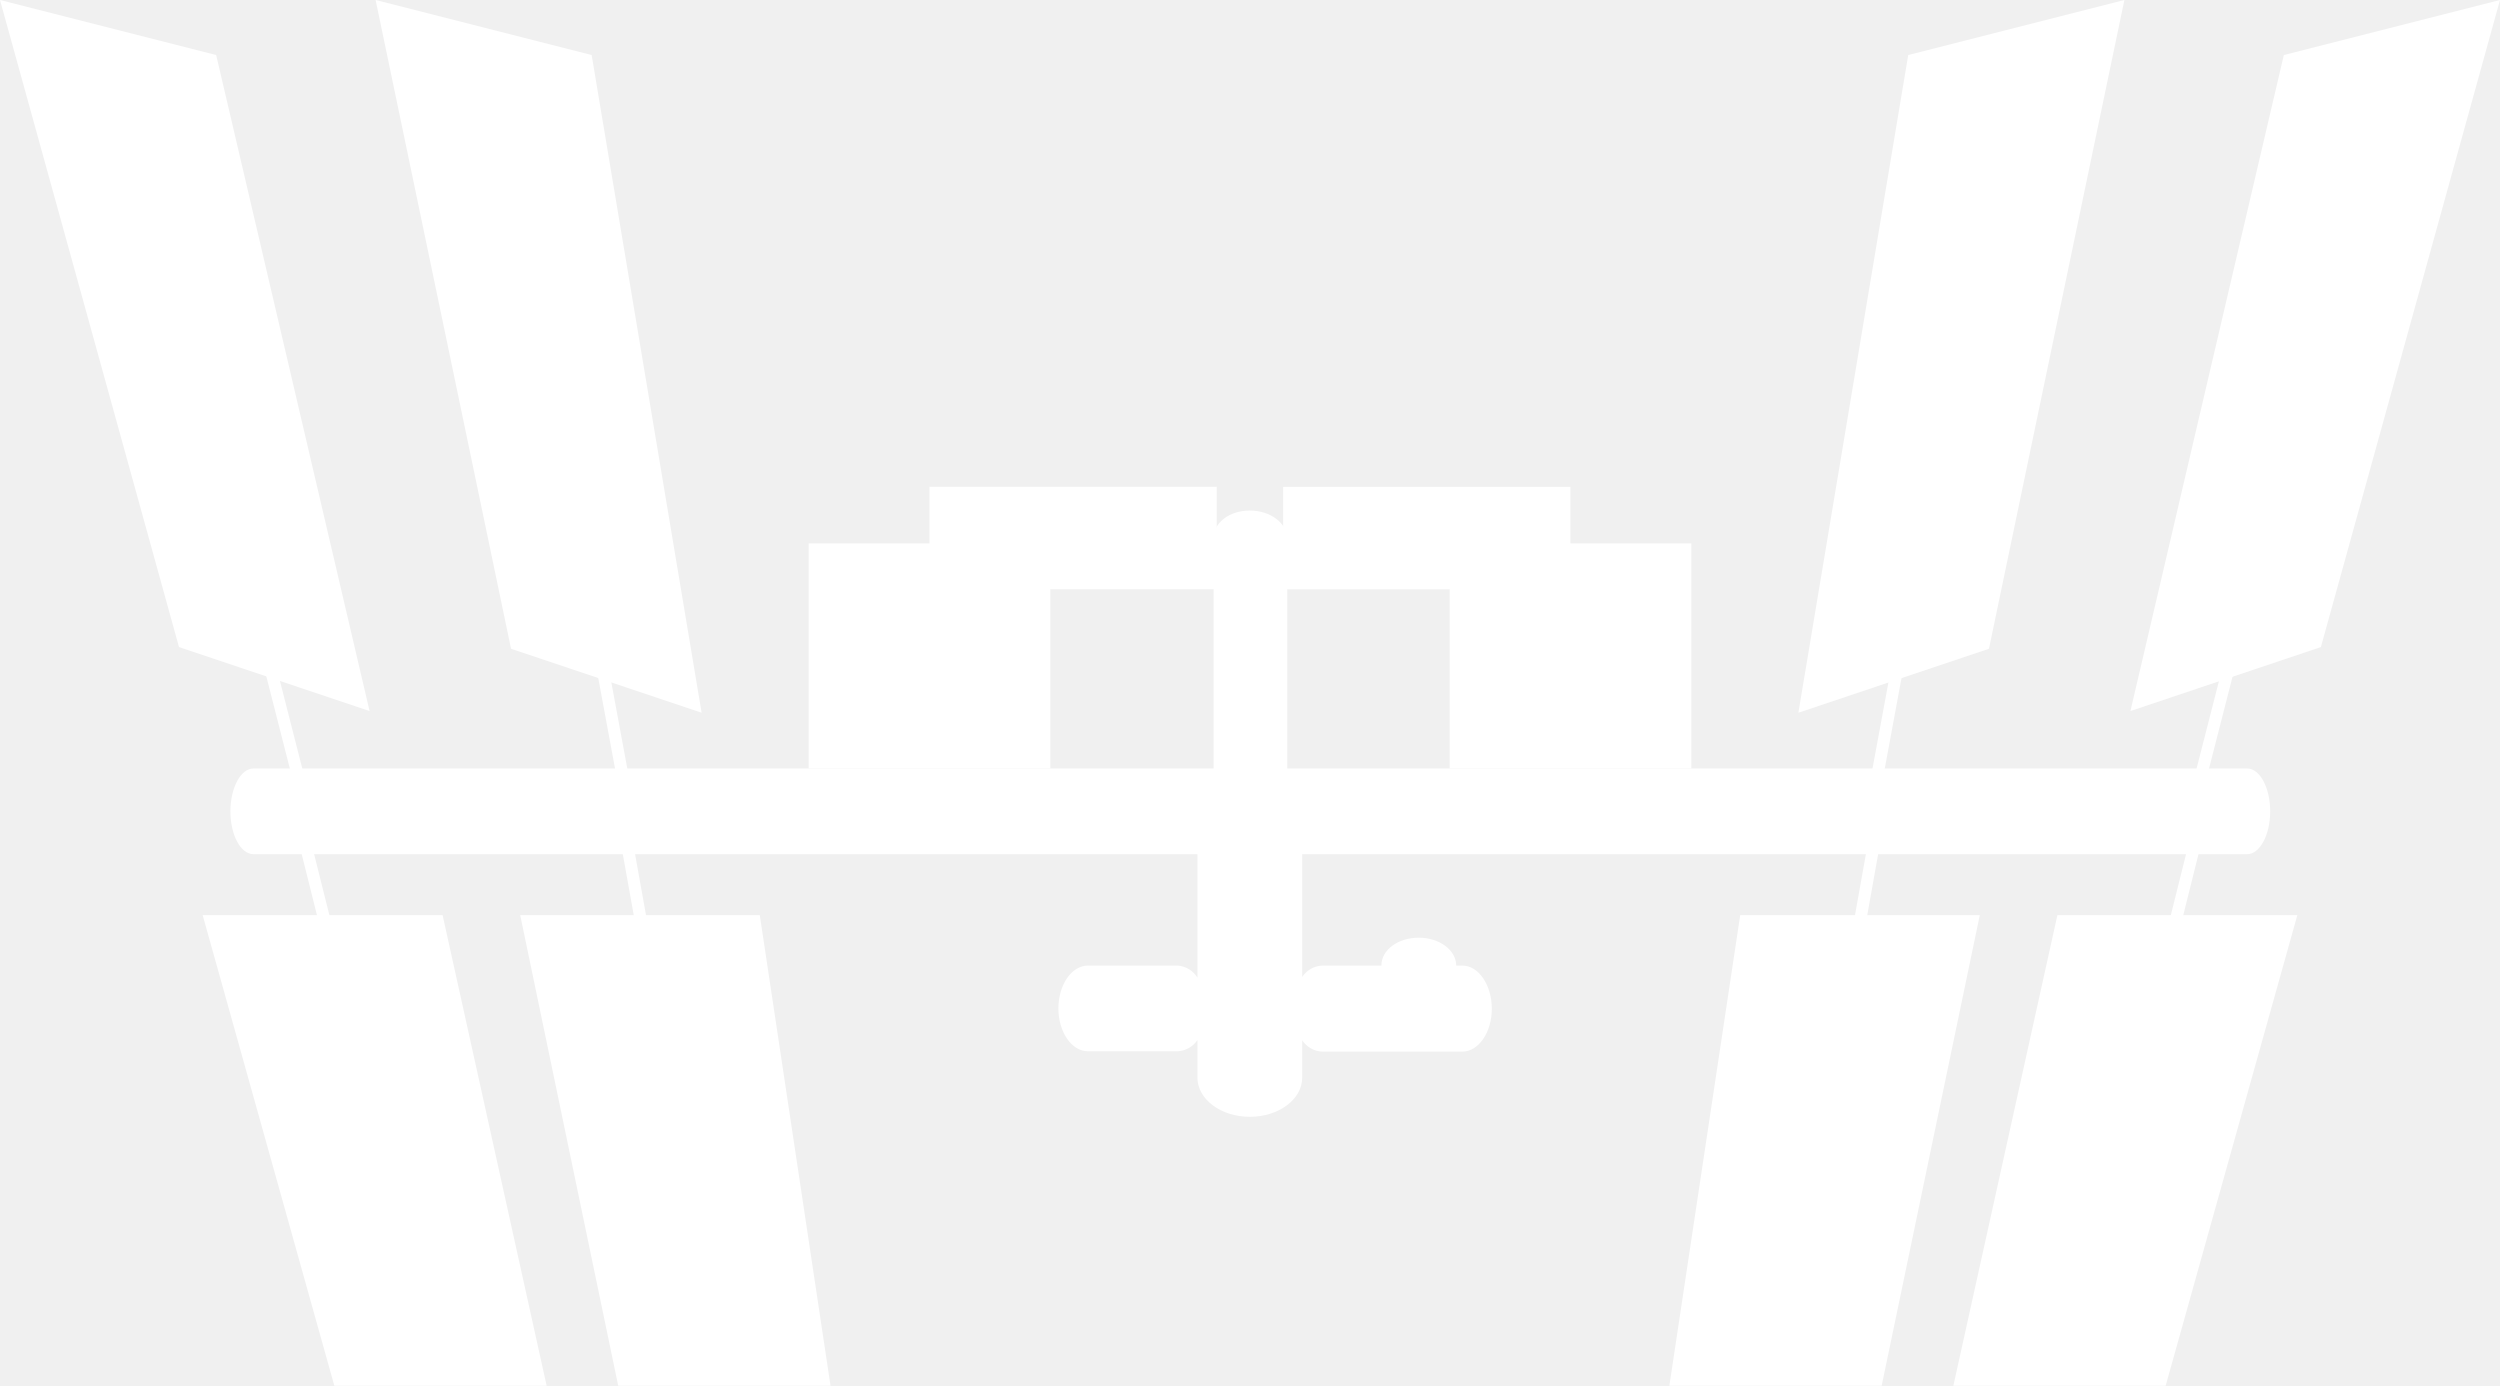
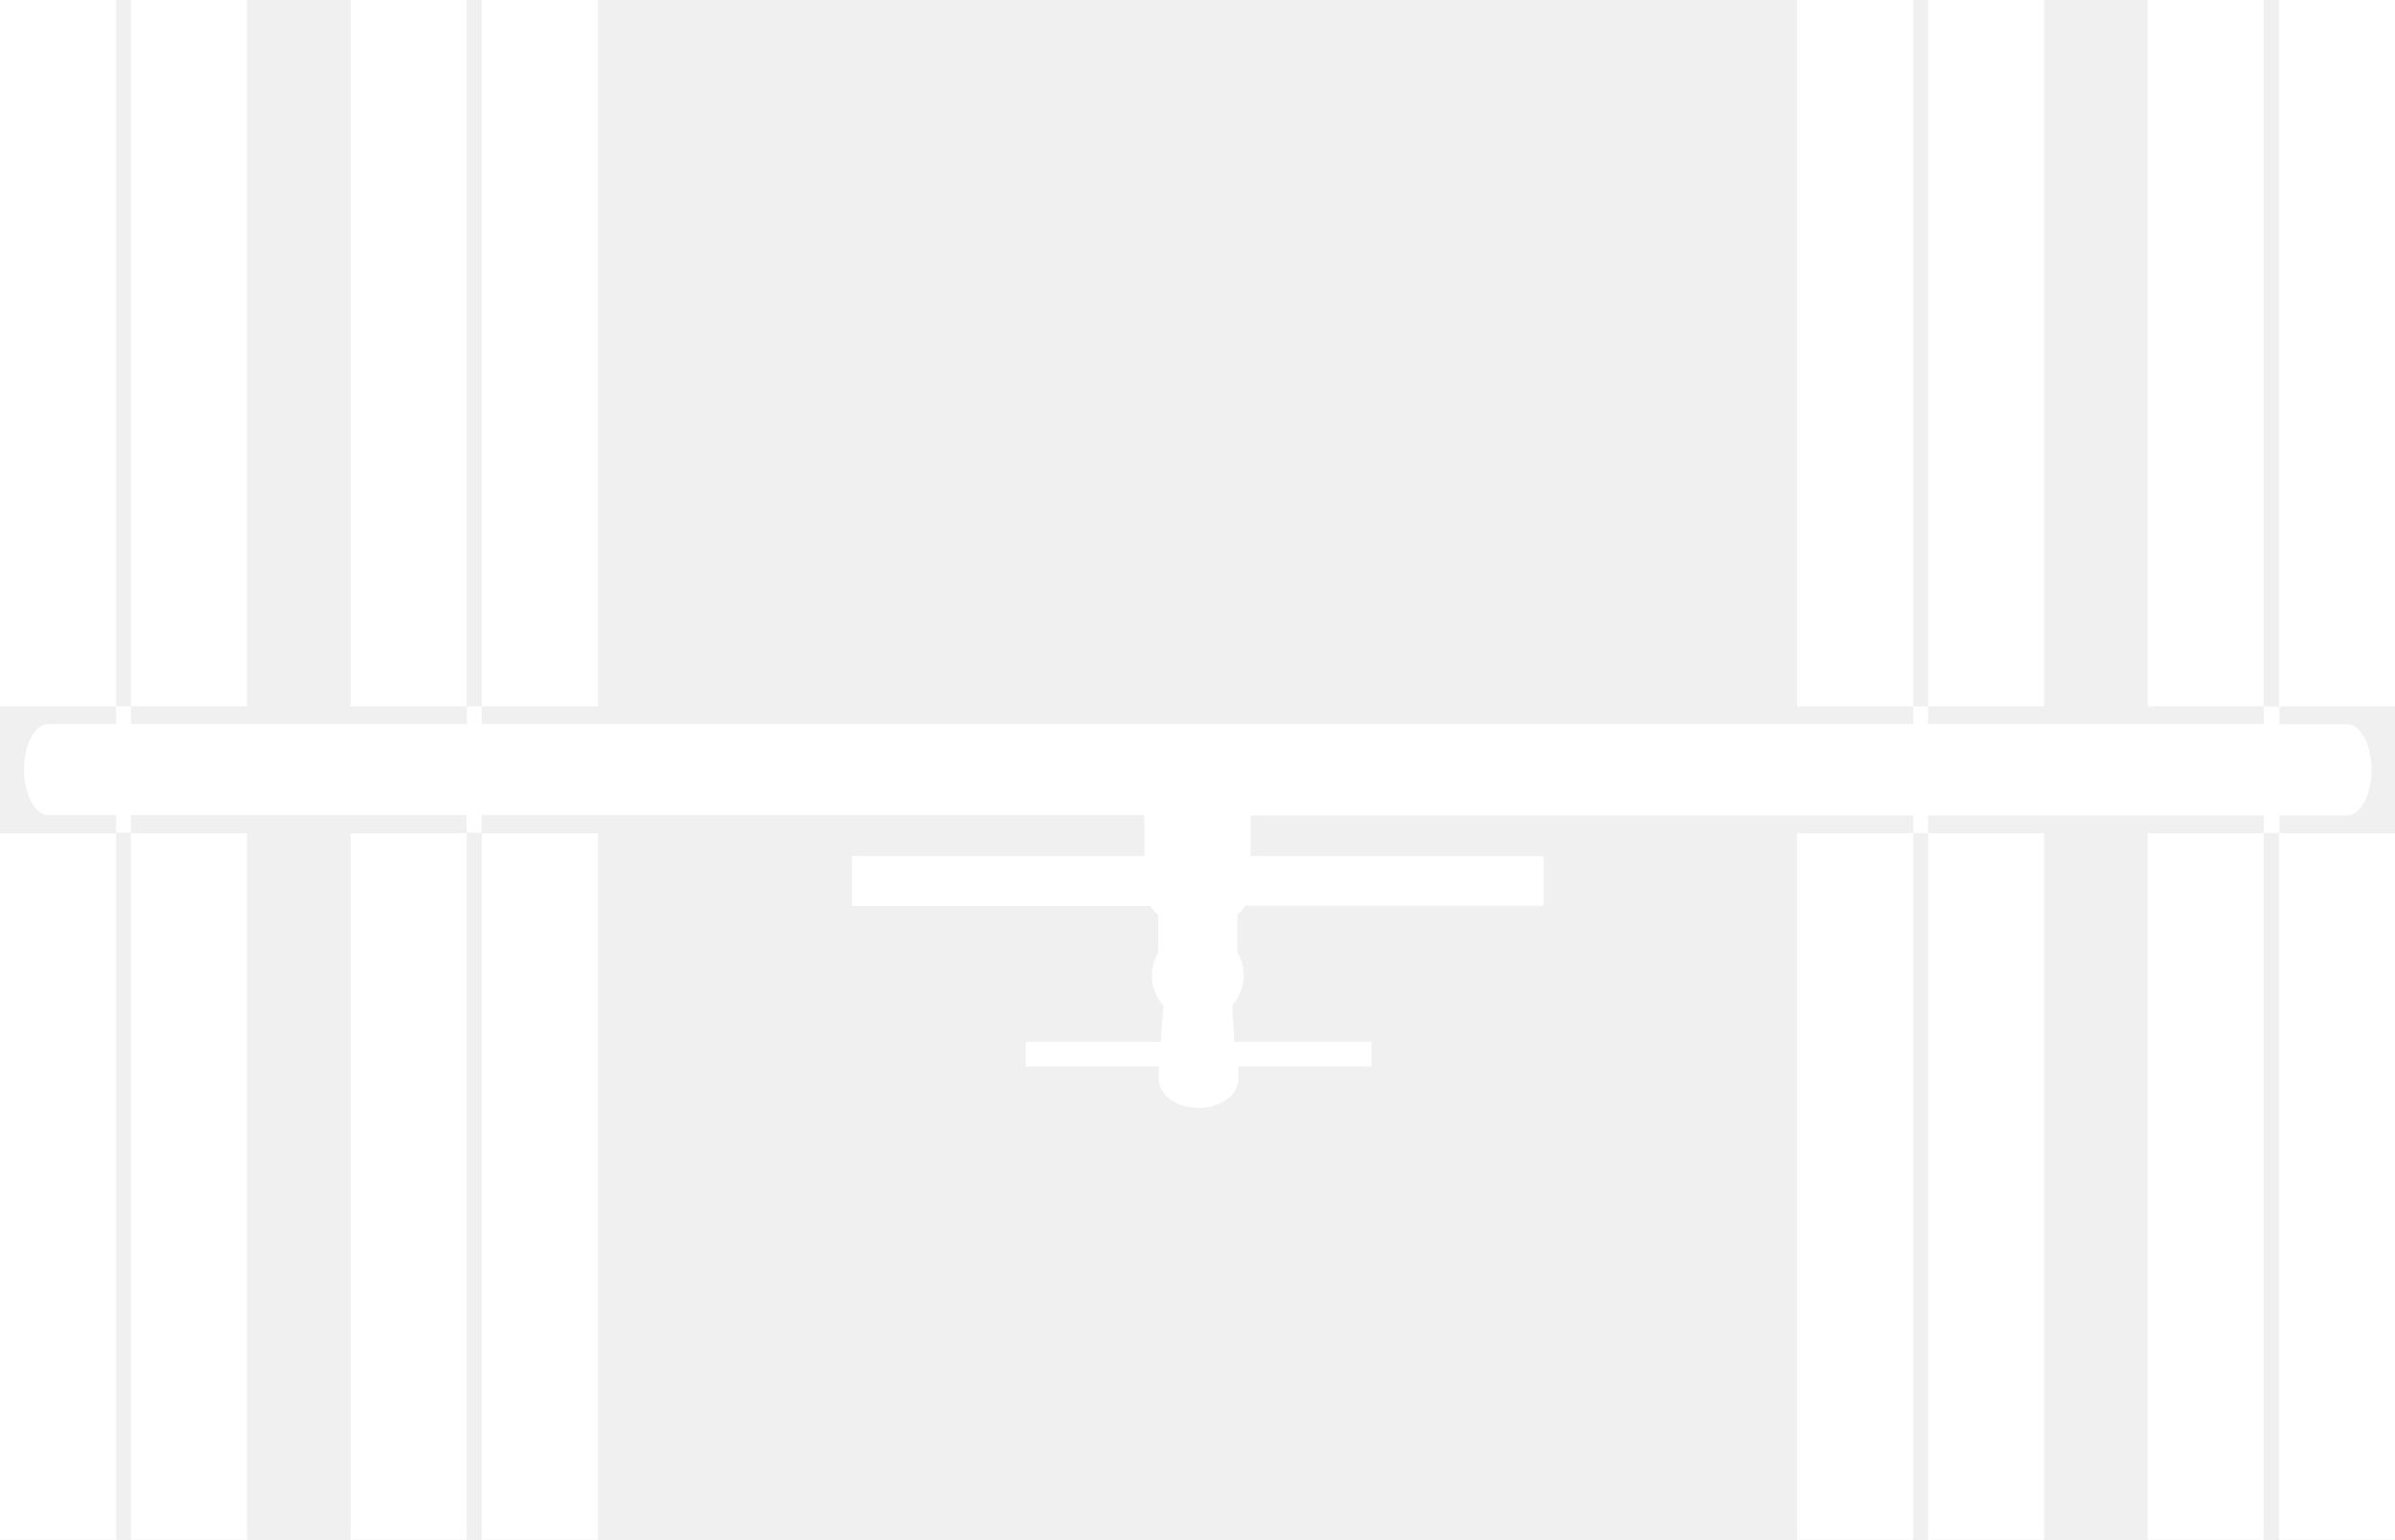
- <svg xmlns="http://www.w3.org/2000/svg" id="Layer_1" data-name="Layer 1" viewBox="0 0 207.13 114.81">
+ <svg xmlns="http://www.w3.org/2000/svg" id="Layer_1" data-name="Layer 1" viewBox="0 0 77.75 50">
  <defs>
    <style>.cls-1{fill:#fff;}</style>
  </defs>
-   <rect class="cls-1" x="77.01" y="40.33" width="23.8" height="8.49" />
-   <rect class="cls-1" x="106.32" y="40.33" width="23.8" height="8.49" transform="translate(236.43 89.16) rotate(-180)" />
-   <polygon class="cls-1" points="0 0 17.91 4.56 30.62 58.91 14.83 53.61 0 0" />
-   <polygon class="cls-1" points="31.12 0 49.02 4.56 58.13 59.05 42.34 53.75 31.12 0" />
-   <polygon class="cls-1" points="16.79 75.82 36.67 75.82 45.29 114.81 27.7 114.81 16.79 75.82" />
-   <polygon class="cls-1" points="43.1 75.82 62.95 75.82 68.81 114.81 51.22 114.81 43.1 75.82" />
-   <rect class="cls-1" x="45.54" y="3.19" width="1" height="62.44" transform="translate(-5.5 8.96) rotate(-10.5)" />
-   <rect class="cls-1" x="16.57" y="2.73" width="1" height="63.36" transform="translate(-7.98 5.29) rotate(-14.31)" />
-   <rect class="cls-1" x="30.32" y="69.27" width="1" height="45.41" transform="translate(-21.42 10.24) rotate(-14.06)" />
-   <rect class="cls-1" x="55.41" y="69.6" width="1" height="44.75" transform="translate(-15.36 11.31) rotate(-10.17)" />
-   <polygon class="cls-1" points="207.13 0 189.22 4.56 176.51 58.91 192.29 53.61 207.13 0" />
-   <polygon class="cls-1" points="176.01 0 158.1 4.56 149 59.05 164.79 53.75 176.01 0" />
-   <polygon class="cls-1" points="190.34 75.82 170.46 75.82 161.84 114.81 179.43 114.81 190.34 75.82" />
-   <polygon class="cls-1" points="164.03 75.82 144.18 75.82 138.31 114.81 155.9 114.81 164.03 75.82" />
-   <path class="cls-1" d="M186.18,63.67H21c-1.05,0-1.91,1.59-1.91,3.55s.85,3.55,1.91,3.55H186.18c1.05,0,1.91-1.59,1.91-3.55S187.23,63.67,186.18,63.67Z" />
-   <rect class="cls-1" x="129.84" y="33.79" width="62.44" height="1" transform="translate(98.07 186.43) rotate(-79.52)" />
-   <rect class="cls-1" x="158.36" y="33.79" width="63.36" height="1" transform="translate(109.68 209.88) rotate(-75.64)" />
-   <rect class="cls-1" x="153.91" y="90.38" width="45.41" height="1" transform="translate(45.68 240.25) rotate(-75.99)" />
-   <rect class="cls-1" x="129.15" y="90.38" width="44.75" height="1" transform="translate(35.42 224.08) rotate(-79.88)" />
-   <polygon class="cls-1" points="73.67 45.02 67 45.02 67 63.67 73.67 63.67 80.35 63.67 87.02 63.67 87.02 45.02 80.35 45.02 73.67 45.02" />
-   <polygon class="cls-1" points="133.46 45.02 126.78 45.02 120.11 45.02 120.11 63.67 126.78 63.67 133.46 63.67 140.13 63.67 140.13 45.02 133.46 45.02" />
-   <path class="cls-1" d="M103.55,42.3c-1.68,0-3,1-3,2.28V64.85h6.1V44.58C106.6,43.32,105.24,42.3,103.55,42.3Z" />
-   <path class="cls-1" d="M121.16,80h-.51c0-1.28-1.39-2.31-3.1-2.31s-3.1,1-3.1,2.31h-4.91a2.11,2.11,0,0,0-1.65.94V70.31c0-1.79-1.94-3.25-4.34-3.25s-4.34,1.45-4.34,3.25V81A2.1,2.1,0,0,0,97.57,80H90.14c-1.35,0-2.45,1.59-2.45,3.55s1.1,3.55,2.45,3.55h7.43a2.1,2.1,0,0,0,1.64-.93v3.11c0,1.79,1.94,3.25,4.34,3.25s4.34-1.45,4.34-3.25V86.19a2.1,2.1,0,0,0,1.65.94h11.61c1.35,0,2.45-1.59,2.45-3.55S122.51,80,121.16,80Z" />
+   <rect class="cls-1" x="15.64" width="3.77" height="22.94" />
+   <rect class="cls-1" x="11.38" width="3.77" height="22.94" />
+   <rect class="cls-1" x="4.25" width="3.77" height="22.94" />
+   <rect class="cls-1" width="3.77" height="22.94" />
+   <rect class="cls-1" x="15.64" y="27.06" width="3.77" height="22.94" />
+   <rect class="cls-1" x="11.38" y="27.06" width="3.77" height="22.94" />
+   <rect class="cls-1" x="4.25" y="27.06" width="3.77" height="22.94" />
+   <rect class="cls-1" y="27.06" width="3.77" height="22.94" />
+   <rect class="cls-1" x="58.34" width="3.77" height="22.94" />
+   <rect class="cls-1" x="62.59" width="3.77" height="22.94" />
+   <rect class="cls-1" x="69.72" width="3.77" height="22.94" />
+   <rect class="cls-1" x="73.98" width="3.77" height="22.94" />
+   <rect class="cls-1" x="58.34" y="27.06" width="3.77" height="22.94" />
+   <rect class="cls-1" x="62.59" y="27.06" width="3.77" height="22.94" />
+   <rect class="cls-1" x="69.72" y="27.06" width="3.77" height="22.94" />
+   <rect class="cls-1" x="73.98" y="27.06" width="3.77" height="22.94" />
+   <path class="cls-1" d="M73.49,22.94v.57H62.59v-.57h-.48v.57H15.64v-.57h-.48v.57H4.25v-.57H3.77v.57H1.58c-.44,0-.8.66-.8,1.48s.36,1.48.8,1.48H3.77v.57h.48v-.57h10.9v.57h.48v-.57H37.15V27.8H27.66v1.62h9.68a1.38,1.38,0,0,0,.26.29v1.23a1.45,1.45,0,0,0,.17,1.72l-.09,1.17H33.3v.8h4.32l0,.41c0,.52.58.94,1.29.94s1.29-.42,1.29-.94l0-.41h4.32v-.8H40.07L40,32.65a1.45,1.45,0,0,0,.17-1.72V29.7a1.38,1.38,0,0,0,.26-.29h9.68V27.8H40.6V26.48H62.11v.57h.48v-.57h10.9v.57H74v-.57h2.19c.44,0,.8-.66.8-1.48s-.36-1.48-.8-1.48H74v-.57Z" />
</svg>
